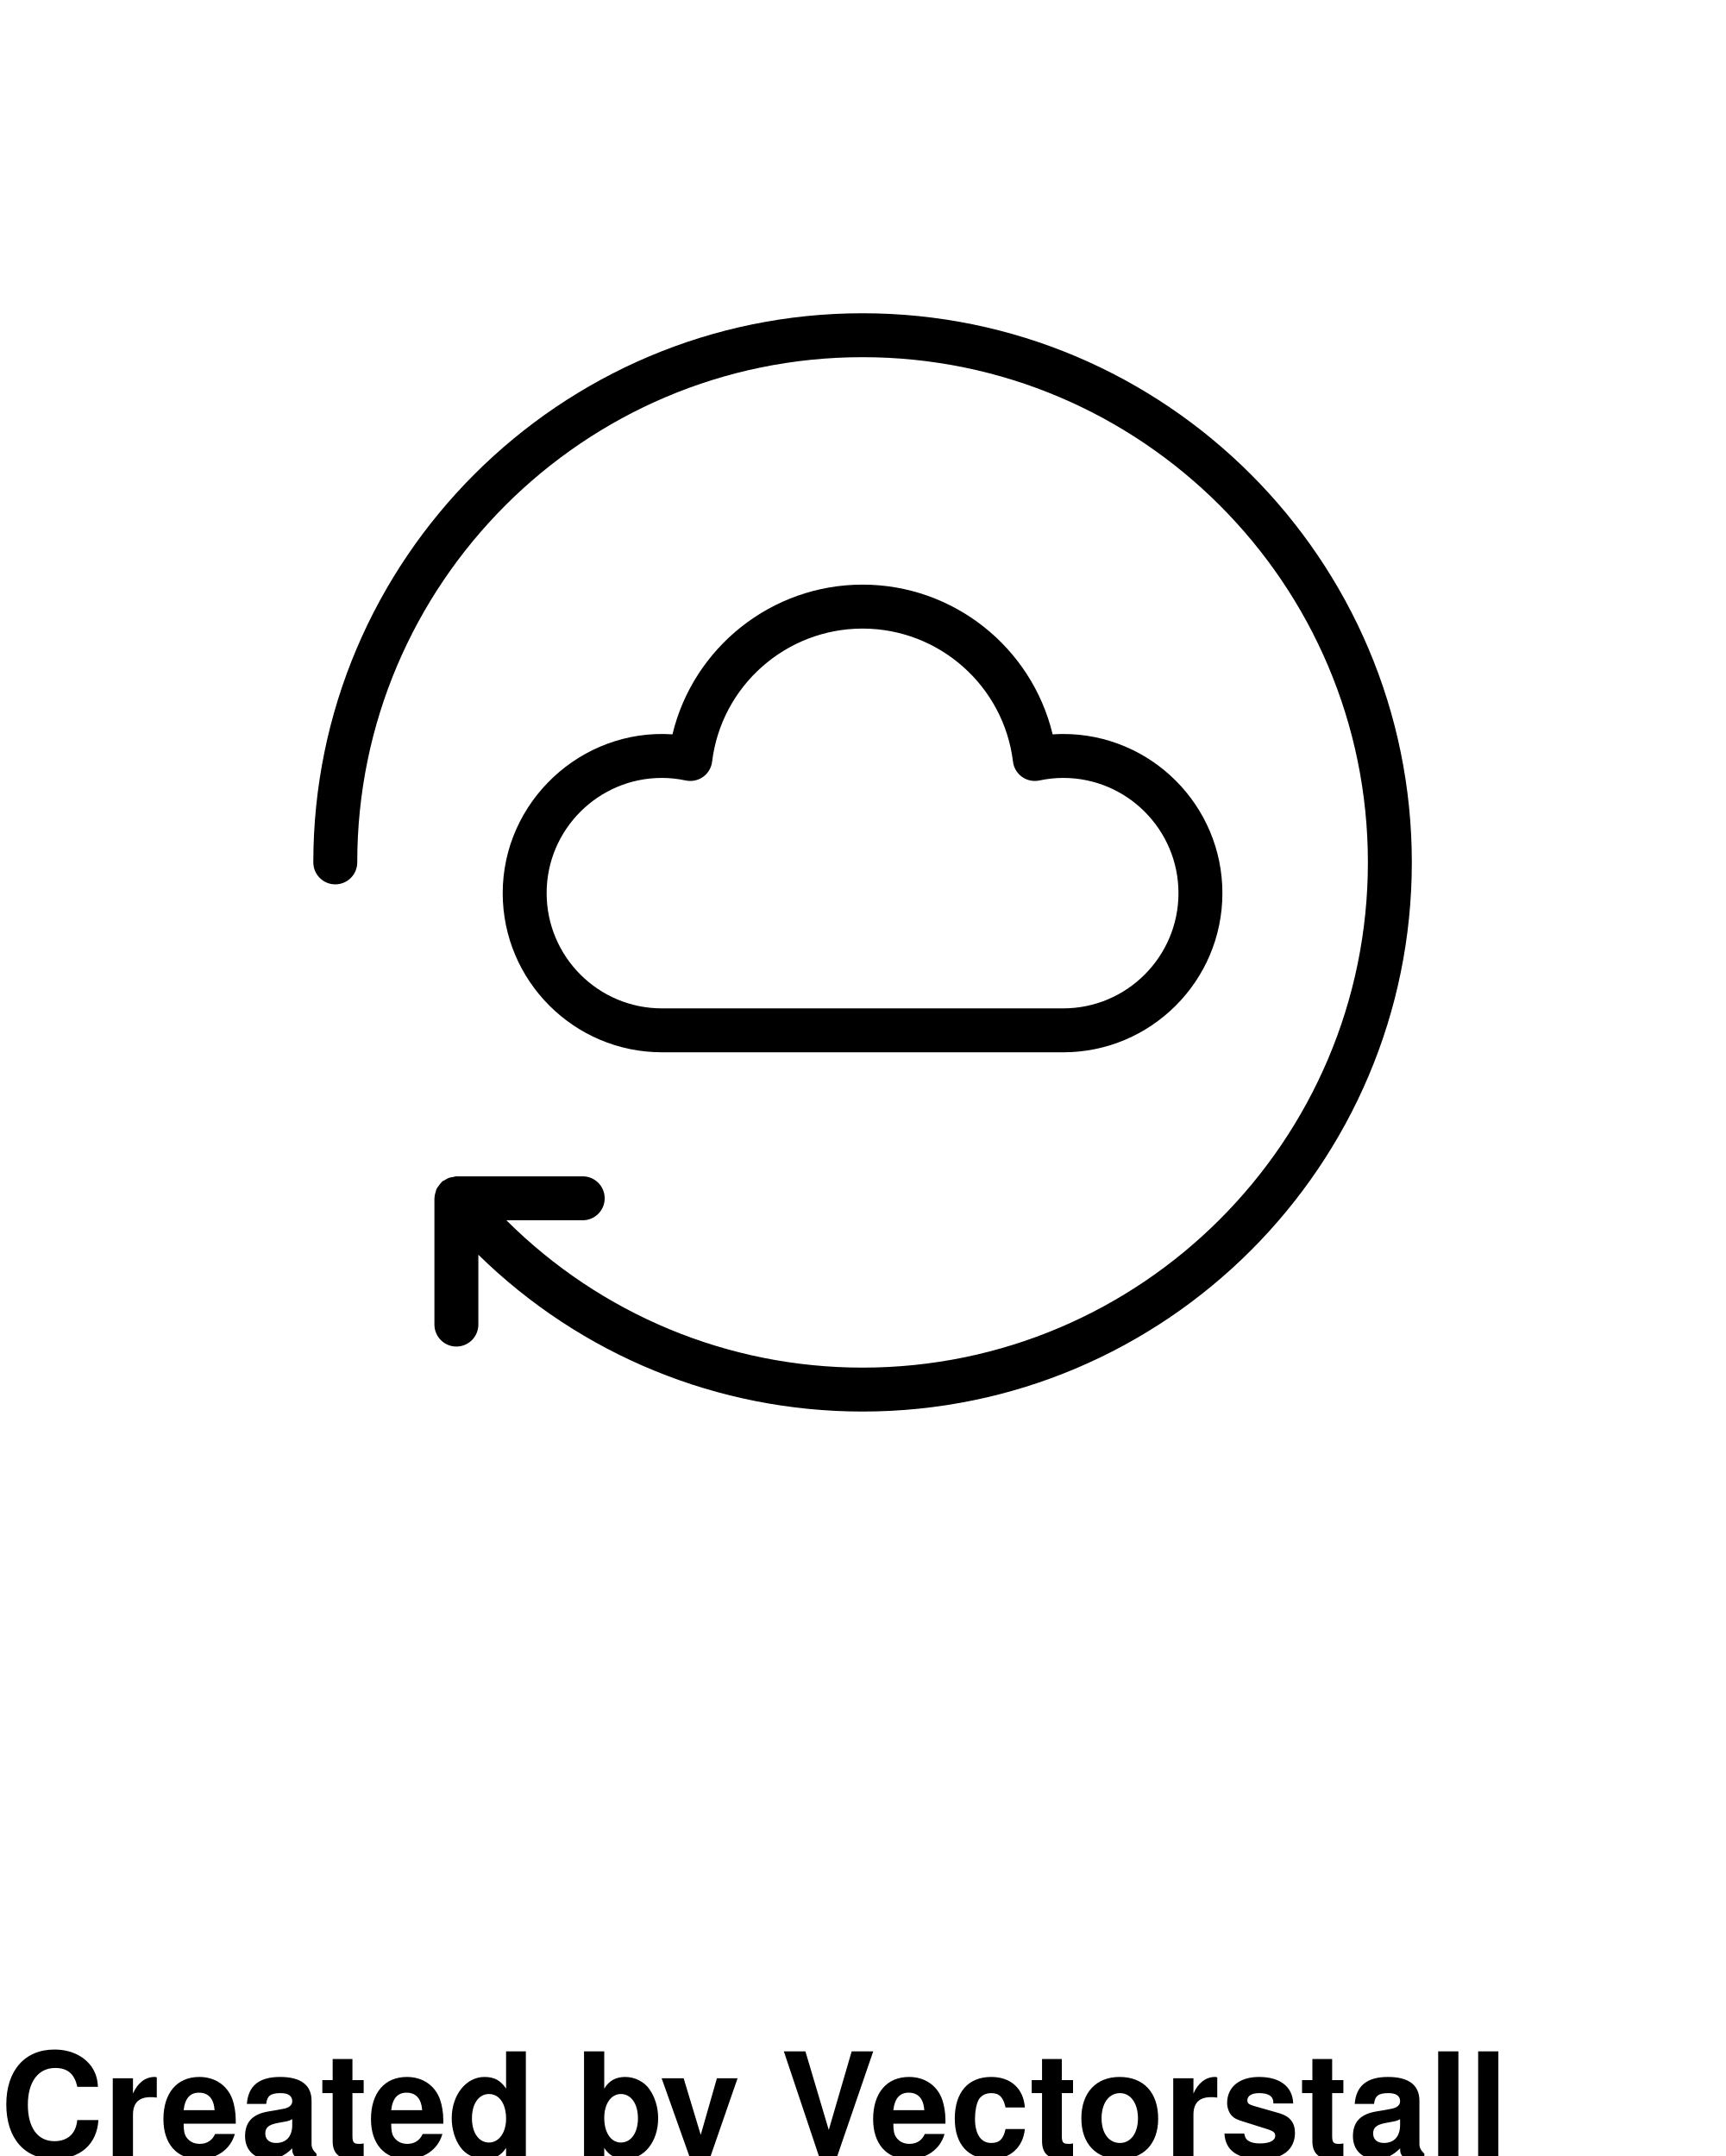
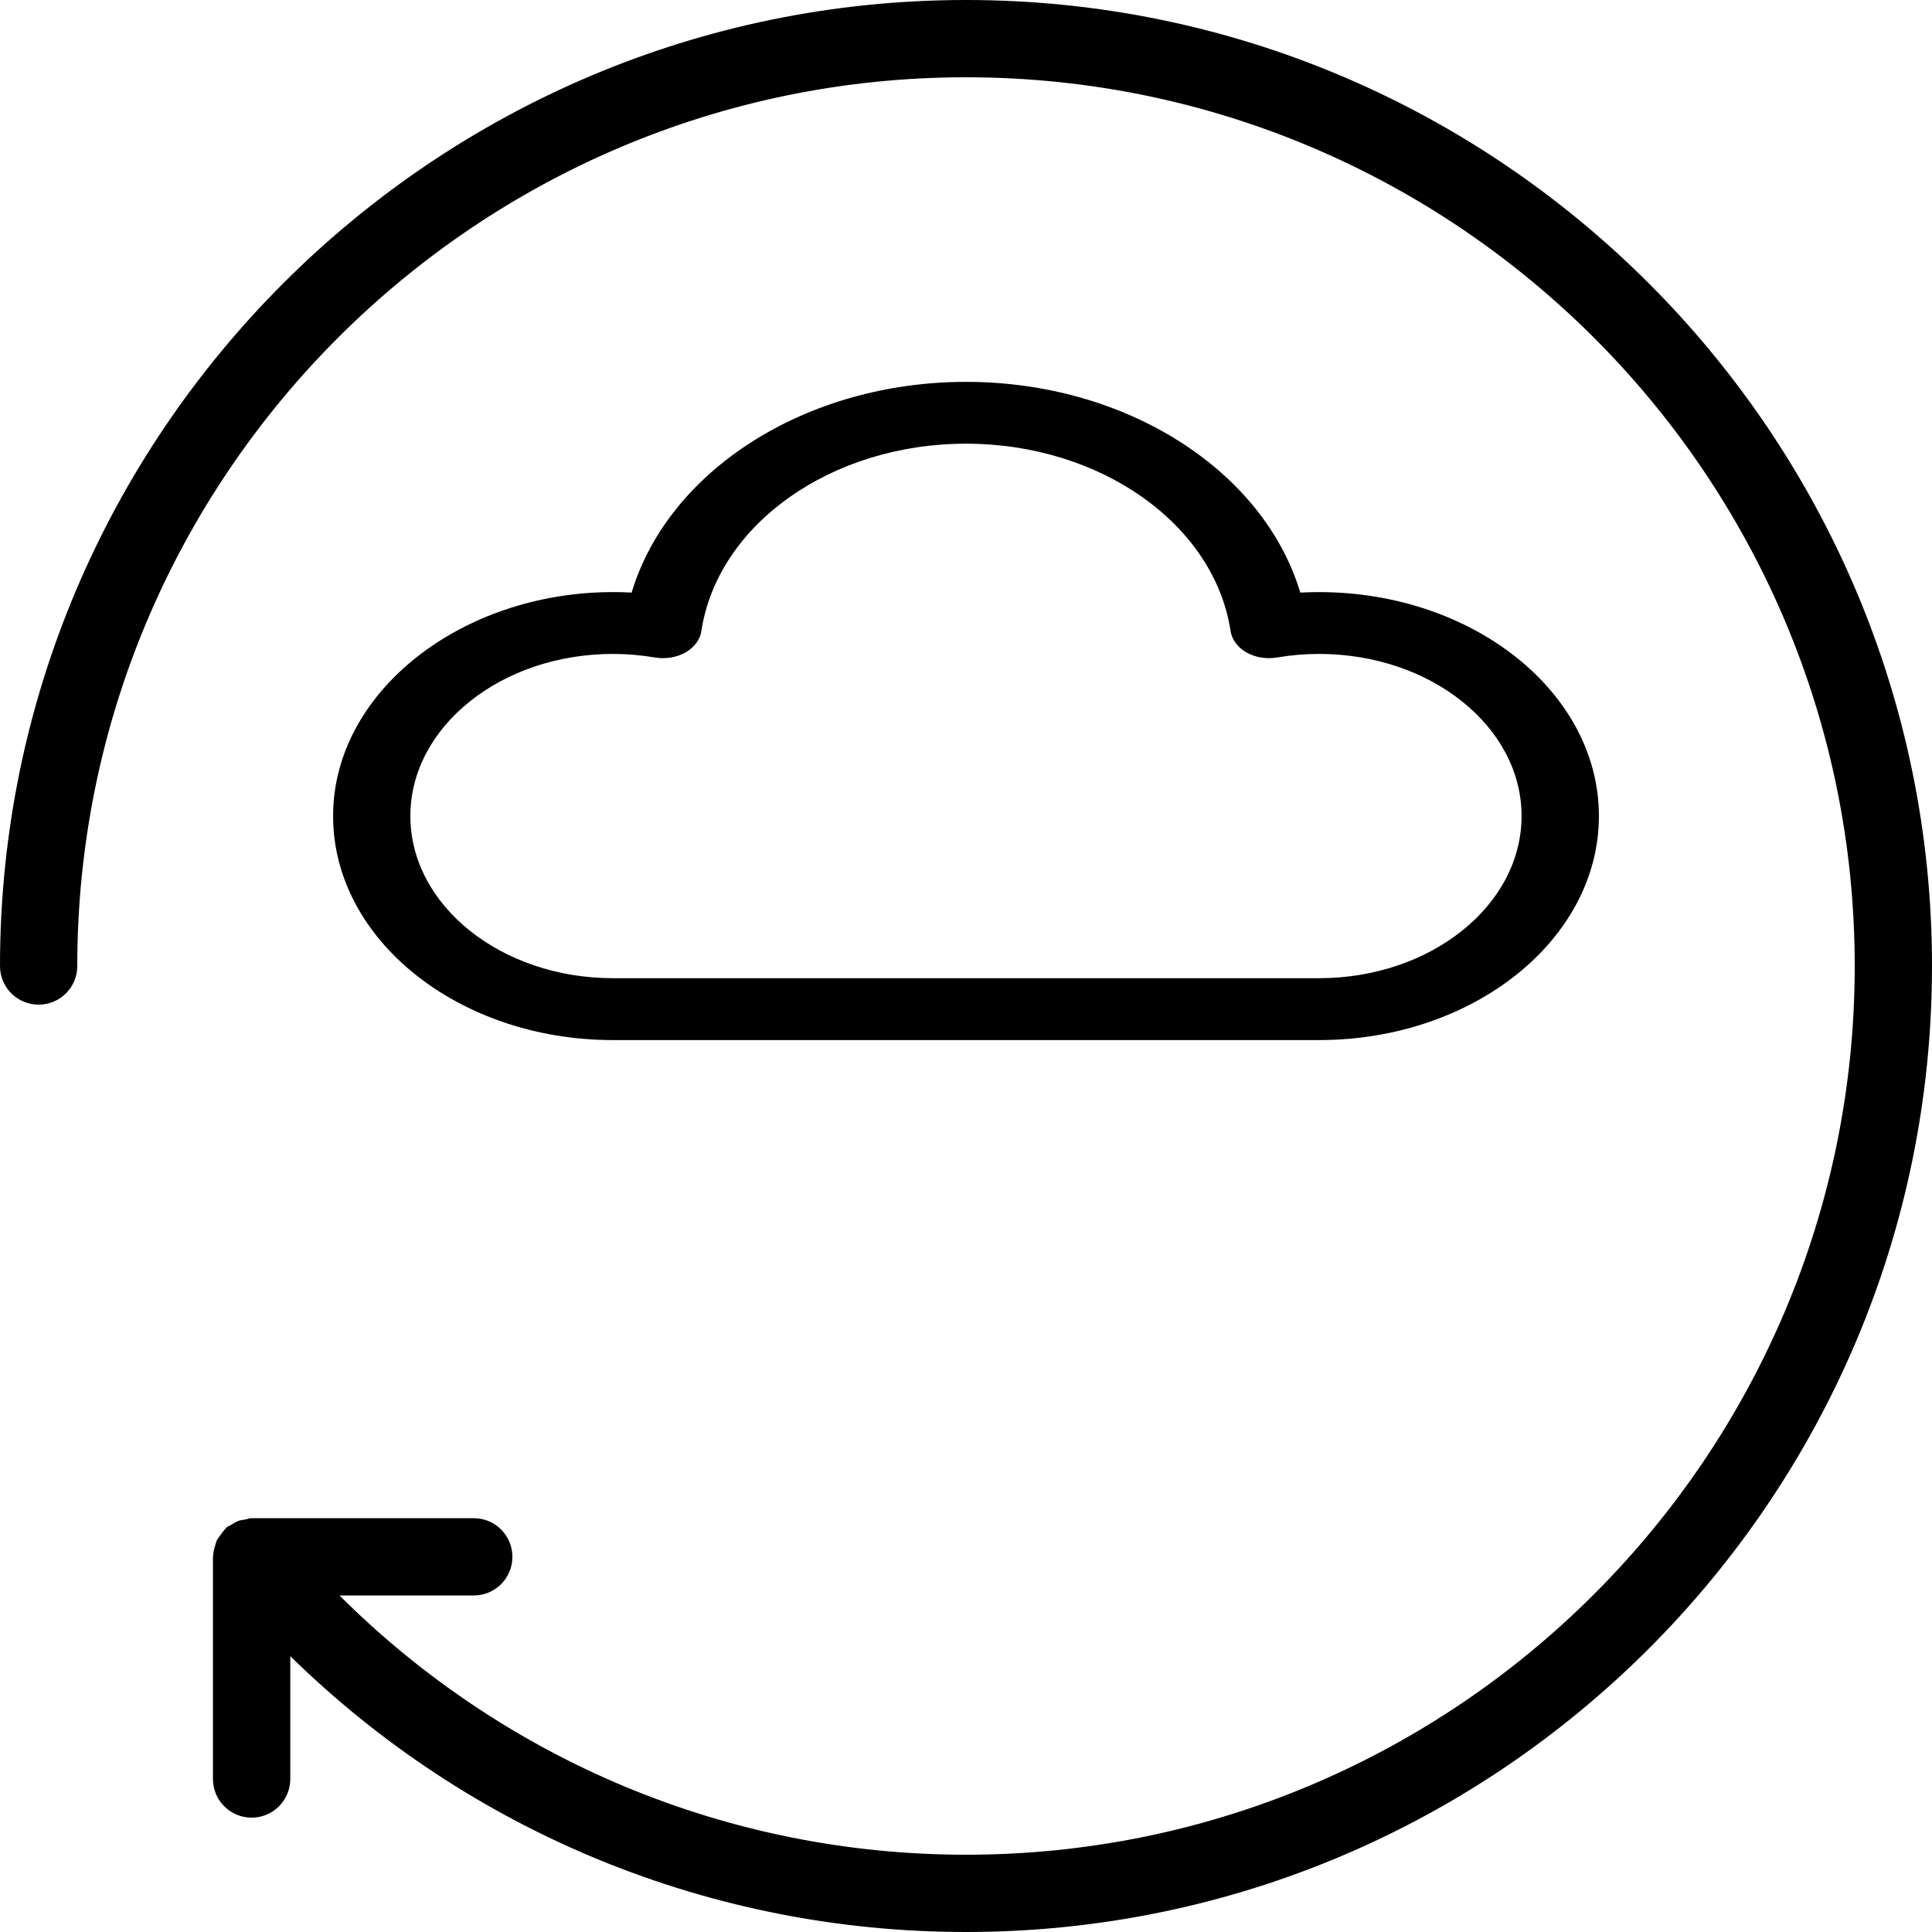
- <svg xmlns="http://www.w3.org/2000/svg" version="1.1" x="0px" y="0px" viewBox="0 0 60 75" style="enable-background:new 0 0 60 60;" xml:space="preserve">
-   <path d="M11.661,30.764c0.422,0,0.764-0.342,0.764-0.764  c0-9.691,7.884-17.575,17.575-17.575S47.575,20.309,47.575,30  c0,9.691-7.884,17.575-17.575,17.575c-4.683,0-9.107-1.856-12.389-5.126h2.656  c0.422,0,0.764-0.342,0.764-0.764s-0.342-0.764-0.764-0.764h-4.394  c-0.046,0-0.085,0.018-0.129,0.026c-0.043,0.007-0.084,0.011-0.126,0.025  c-0.054,0.019-0.1,0.049-0.148,0.079c-0.029,0.018-0.063,0.026-0.09,0.048  c-0.009,0.008-0.013,0.019-0.022,0.027c-0.034,0.031-0.058,0.069-0.086,0.106  c-0.035,0.046-0.071,0.089-0.094,0.14c-0.011,0.024-0.014,0.051-0.022,0.076  c-0.024,0.072-0.042,0.144-0.044,0.22c-0,0.006-0.003,0.01-0.003,0.016  v4.394c0,0.422,0.342,0.764,0.764,0.764c0.422,0,0.764-0.342,0.764-0.764v-2.43  C20.194,47.135,24.962,49.103,30,49.103c10.533,0,19.103-8.569,19.103-19.103  S40.533,10.897,30,10.897S10.897,19.467,10.897,30  C10.897,30.422,11.239,30.764,11.661,30.764z" />
-   <path d="M36.979,36.606c3.053,0,5.536-2.484,5.536-5.537  c0-3.053-2.483-5.536-5.536-5.536c-0.122,0-0.245,0.005-0.368,0.013  C35.886,22.528,33.169,20.337,30,20.337s-5.887,2.191-6.612,5.208  c-3.177-0.211-5.904,2.348-5.904,5.523c0,3.053,2.483,5.537,5.536,5.537H36.979z   M19.012,31.069c0-2.21,1.798-4.008,4.008-4.008c0.275,0,0.554,0.03,0.83,0.089  c0.211,0.044,0.428-0.001,0.603-0.125c0.175-0.125,0.289-0.317,0.314-0.53  C25.09,23.856,27.34,21.866,30,21.866c2.659,0,4.909,1.99,5.232,4.629  c0.025,0.213,0.14,0.405,0.314,0.53c0.175,0.124,0.393,0.169,0.603,0.125  c0.276-0.059,0.555-0.089,0.83-0.089c2.21,0,4.008,1.798,4.008,4.008  c0,2.21-1.798,4.009-4.008,4.009H23.02C20.81,35.078,19.012,33.28,19.012,31.069z" />
-   <text x="0" y="75" fill="#000000" font-size="5px" font-weight="bold" font-family="'Helvetica Neue', Helvetica, Arial-Unicode, Arial, Sans-serif">Created by Vectorstall</text>
-   <text x="0" y="80" fill="#000000" font-size="5px" font-weight="bold" font-family="'Helvetica Neue', Helvetica, Arial-Unicode, Arial, Sans-serif">from the Noun Project</text>
+ <svg xmlns="http://www.w3.org/2000/svg" width="100%" height="100%" viewBox="0 0 32 32" version="1.1" xml:space="preserve" style="fill-rule:evenodd;clip-rule:evenodd;stroke-linejoin:round;stroke-miterlimit:2;">
+   <path d="M0.64,16.64c0.354,-0 0.64,-0.286 0.64,-0.64c-0,-8.117 6.603,-14.72 14.72,-14.72c8.117,-0 14.72,6.603 14.72,14.72c0,8.117 -6.603,14.72 -14.72,14.72c-3.922,-0 -7.628,-1.554 -10.377,-4.294l2.225,0c0.353,0 0.639,-0.286 0.639,-0.64c0,-0.354 -0.286,-0.64 -0.639,-0.64l-3.681,0c-0.038,0 -0.071,0.016 -0.108,0.022c-0.035,0.006 -0.07,0.009 -0.105,0.021c-0.045,0.016 -0.084,0.041 -0.124,0.067c-0.024,0.015 -0.052,0.021 -0.075,0.04c-0.008,0.007 -0.011,0.016 -0.018,0.023c-0.029,0.026 -0.049,0.058 -0.072,0.088c-0.029,0.039 -0.059,0.075 -0.079,0.118c-0.009,0.02 -0.012,0.042 -0.019,0.063c-0.02,0.061 -0.035,0.121 -0.037,0.185c0,0.004 -0.003,0.008 -0.003,0.013l0,3.68c0,0.354 0.287,0.64 0.64,0.64c0.354,0 0.641,-0.286 0.641,-0.64l-0,-2.035c2.979,2.921 6.972,4.569 11.192,4.569c8.822,0 16,-7.178 16,-16c-0,-8.822 -7.178,-16 -16,-16c-8.822,0 -16,7.178 -16,16c0,0.354 0.286,0.64 0.64,0.64Z" style="fill-rule:nonzero;" />
+   <path d="M21.846,17.227c2.556,-0 4.637,-1.665 4.637,-3.711c-0,-2.045 -2.081,-3.709 -4.637,-3.709c-0.103,-0 -0.206,0.003 -0.309,0.008c-0.607,-2.022 -2.883,-3.49 -5.537,-3.49c-2.654,0 -4.931,1.468 -5.538,3.49c-2.661,-0.141 -4.945,1.574 -4.945,3.701c-0,2.046 2.08,3.711 4.637,3.711l11.692,-0Zm-15.049,-3.711c-0,-1.48 1.505,-2.685 3.357,-2.685c0.23,0 0.464,0.02 0.695,0.059c0.177,0.03 0.359,-0.001 0.505,-0.083c0.146,-0.084 0.242,-0.213 0.263,-0.356c0.27,-1.768 2.155,-3.102 4.383,-3.102c2.228,0 4.112,1.334 4.382,3.102c0.022,0.143 0.117,0.272 0.264,0.356c0.146,0.082 0.329,0.113 0.505,0.083c0.231,-0.039 0.465,-0.059 0.695,-0.059c1.851,0 3.356,1.205 3.356,2.685c0,1.481 -1.505,2.686 -3.356,2.686l-11.692,0c-1.852,0 -3.357,-1.205 -3.357,-2.686Z" style="fill-rule:nonzero;" />
</svg>
